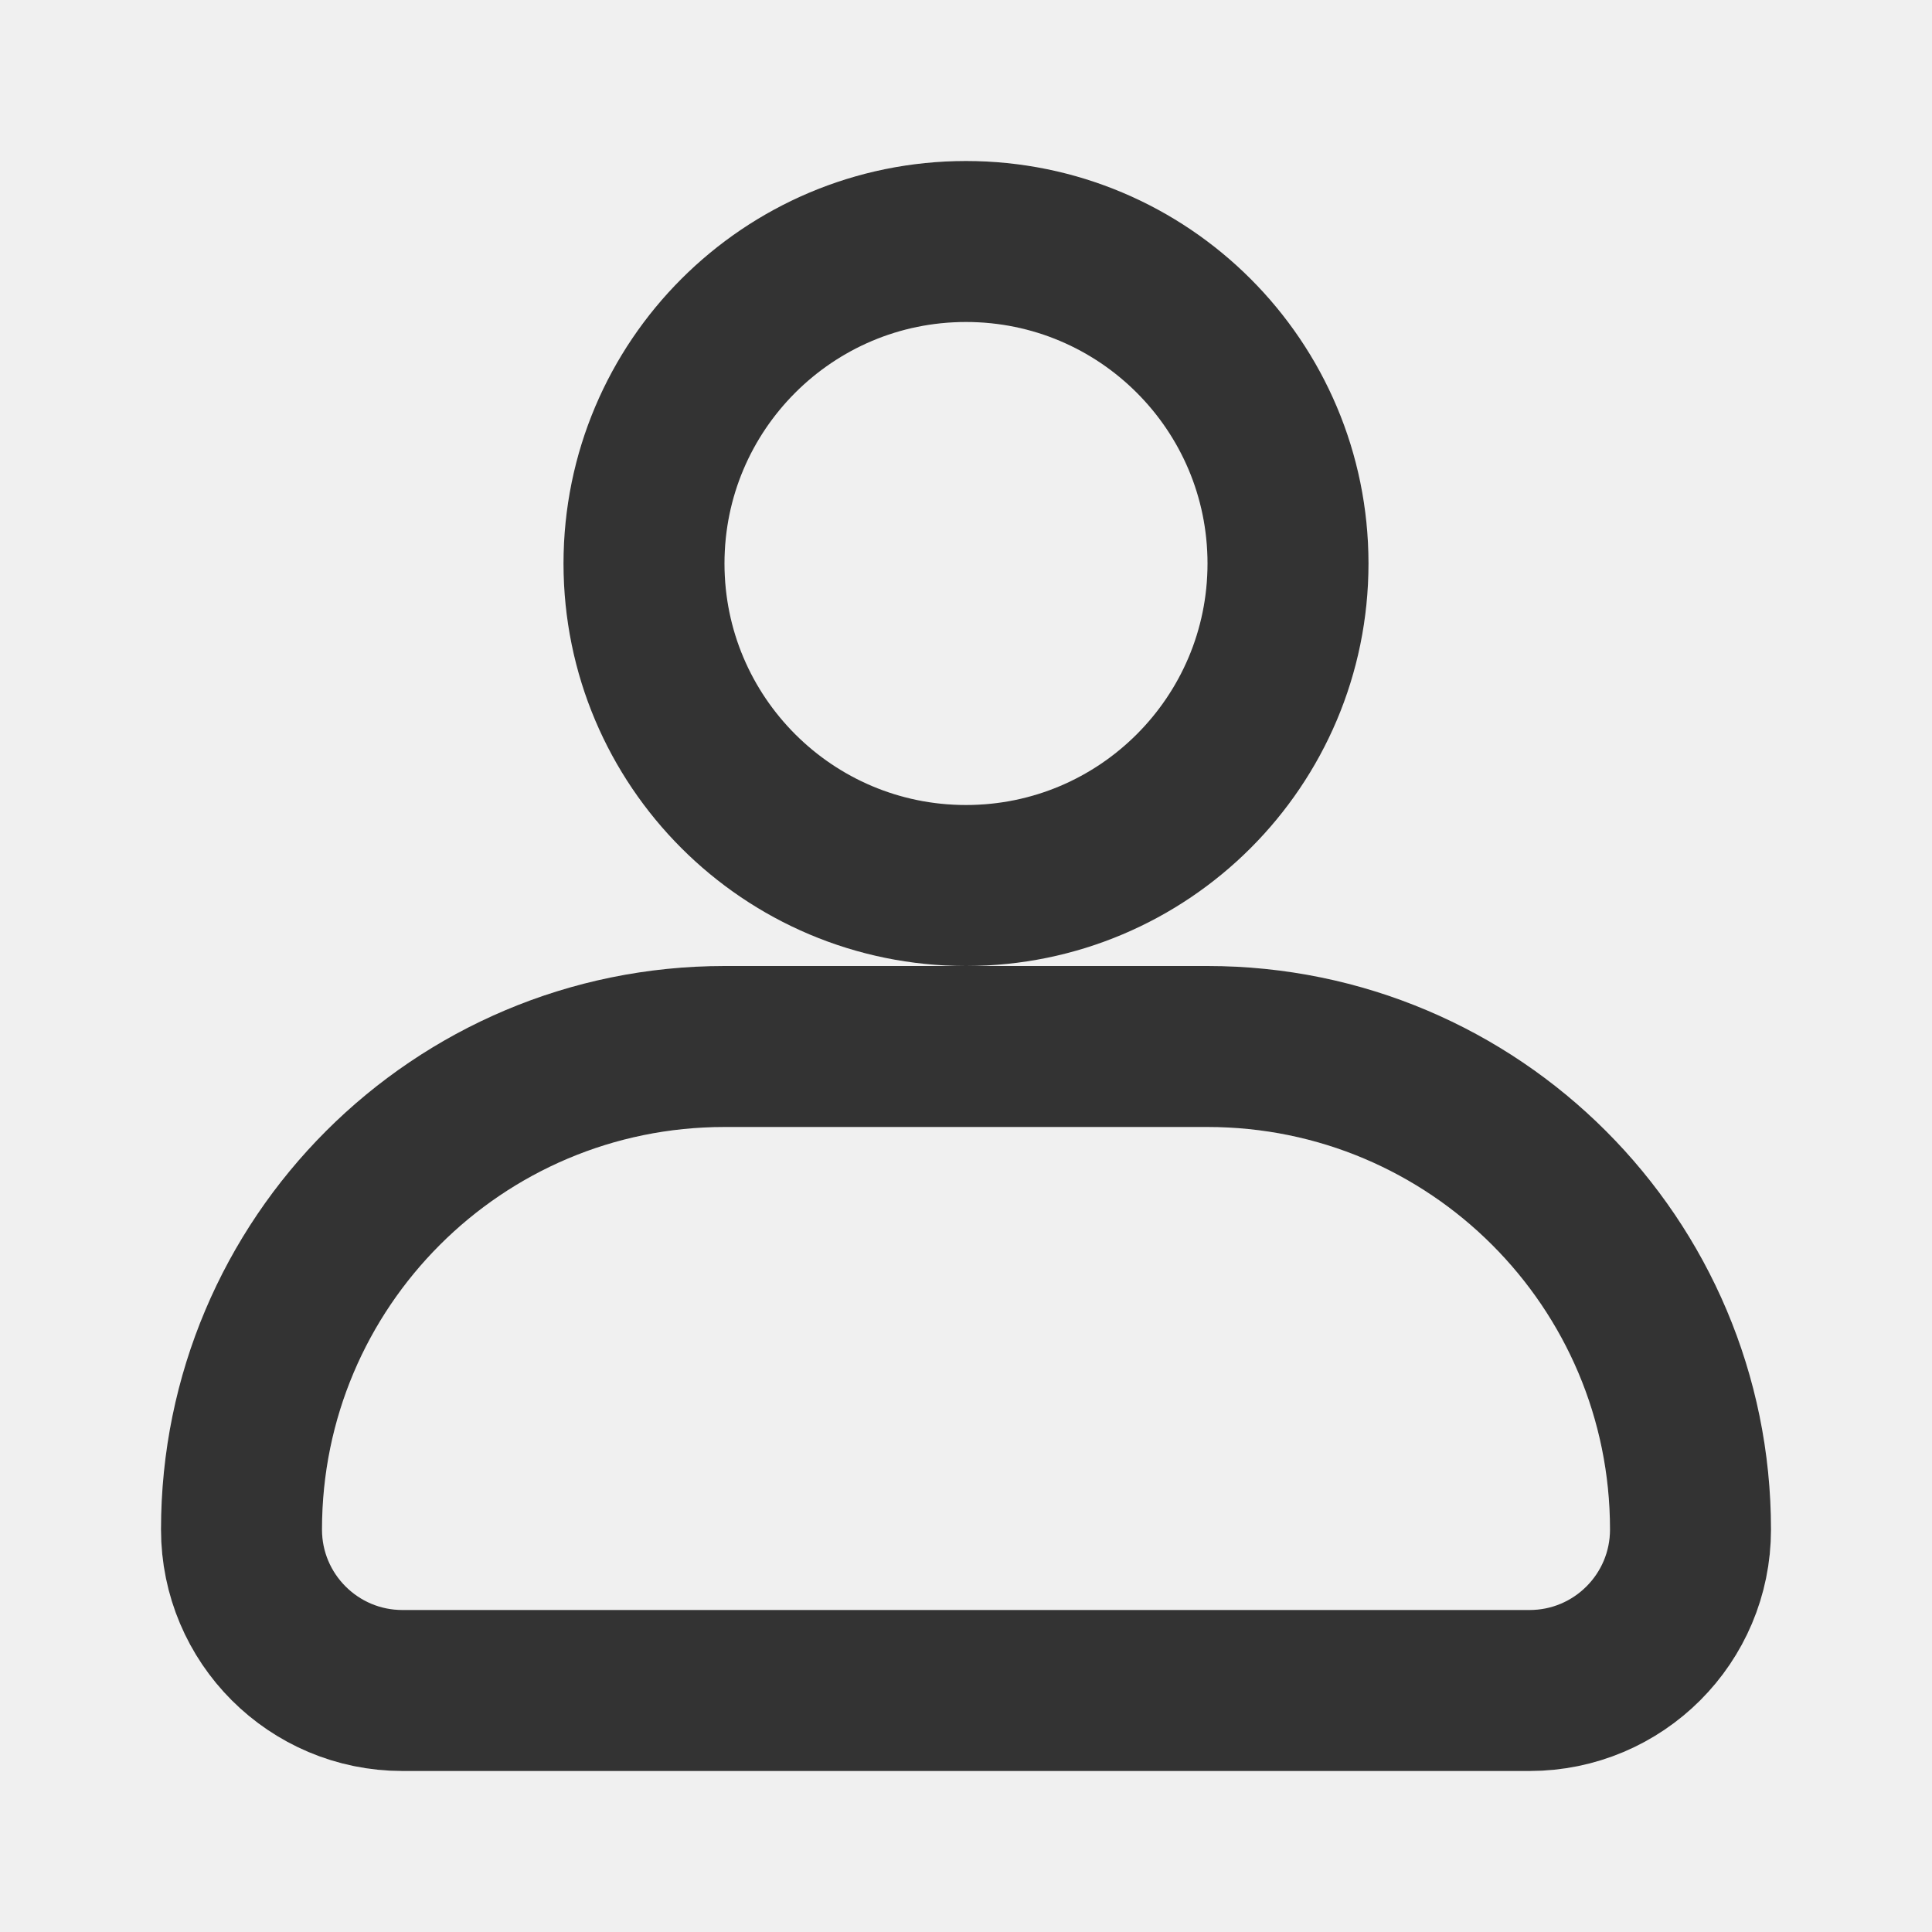
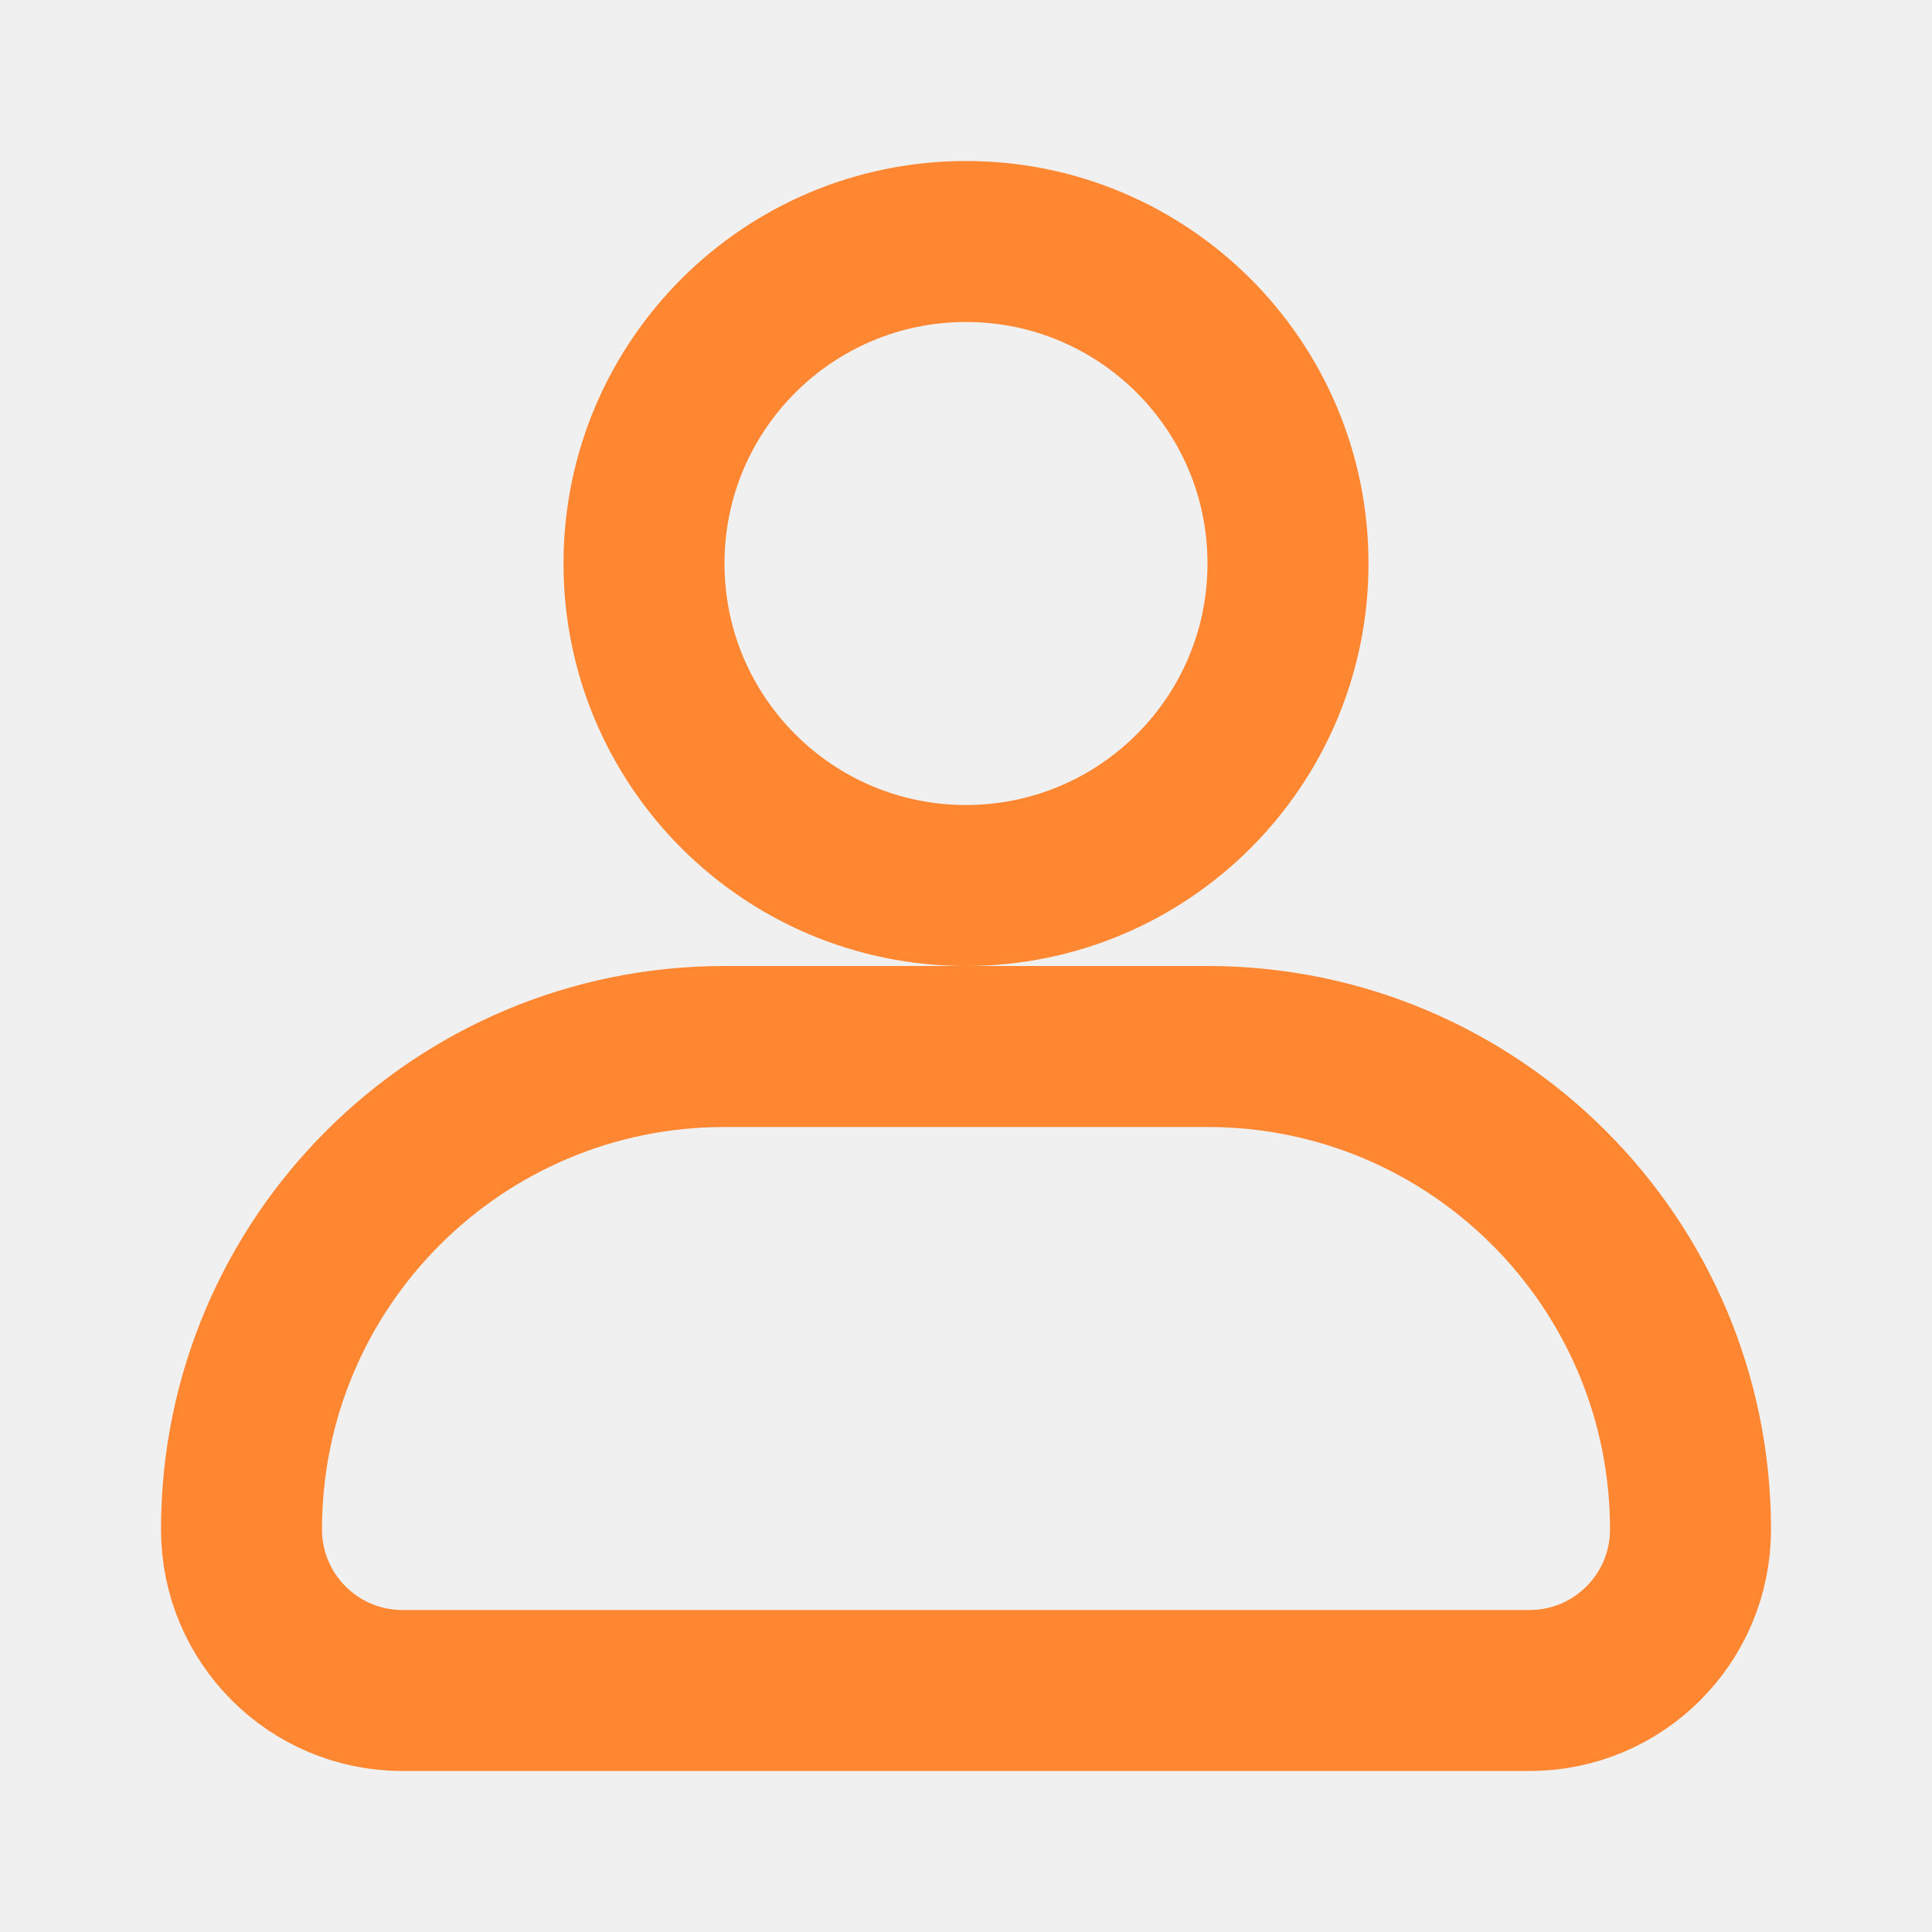
<svg xmlns="http://www.w3.org/2000/svg" width="24" height="24" viewBox="0 0 24 24" fill="none">
-   <circle cx="12" cy="7" r="4" stroke="white" stroke-width="2" />
-   <circle cx="12" cy="7" r="4" stroke="#333333" stroke-width="2" />
-   <path d="M3 19C3 15.686 5.686 13 9 13H15C18.314 13 21 15.686 21 19V19C21 20.105 20.105 21 19 21H5C3.895 21 3 20.105 3 19V19Z" stroke="white" stroke-width="2" />
-   <path d="M3 19C3 15.686 5.686 13 9 13H15C18.314 13 21 15.686 21 19V19C21 20.105 20.105 21 19 21H5C3.895 21 3 20.105 3 19V19Z" stroke="#333333" stroke-width="2" />
+   <circle cx="12" cy="7" r="4" stroke="#FF8732" stroke-width="2" />
+   <path d="M3 19C3 15.686 5.686 13 9 13H15C18.314 13 21 15.686 21 19V19C21 20.105 20.105 21 19 21H5C3.895 21 3 20.105 3 19V19Z" stroke="#FF8732" stroke-width="2" />
</svg>
